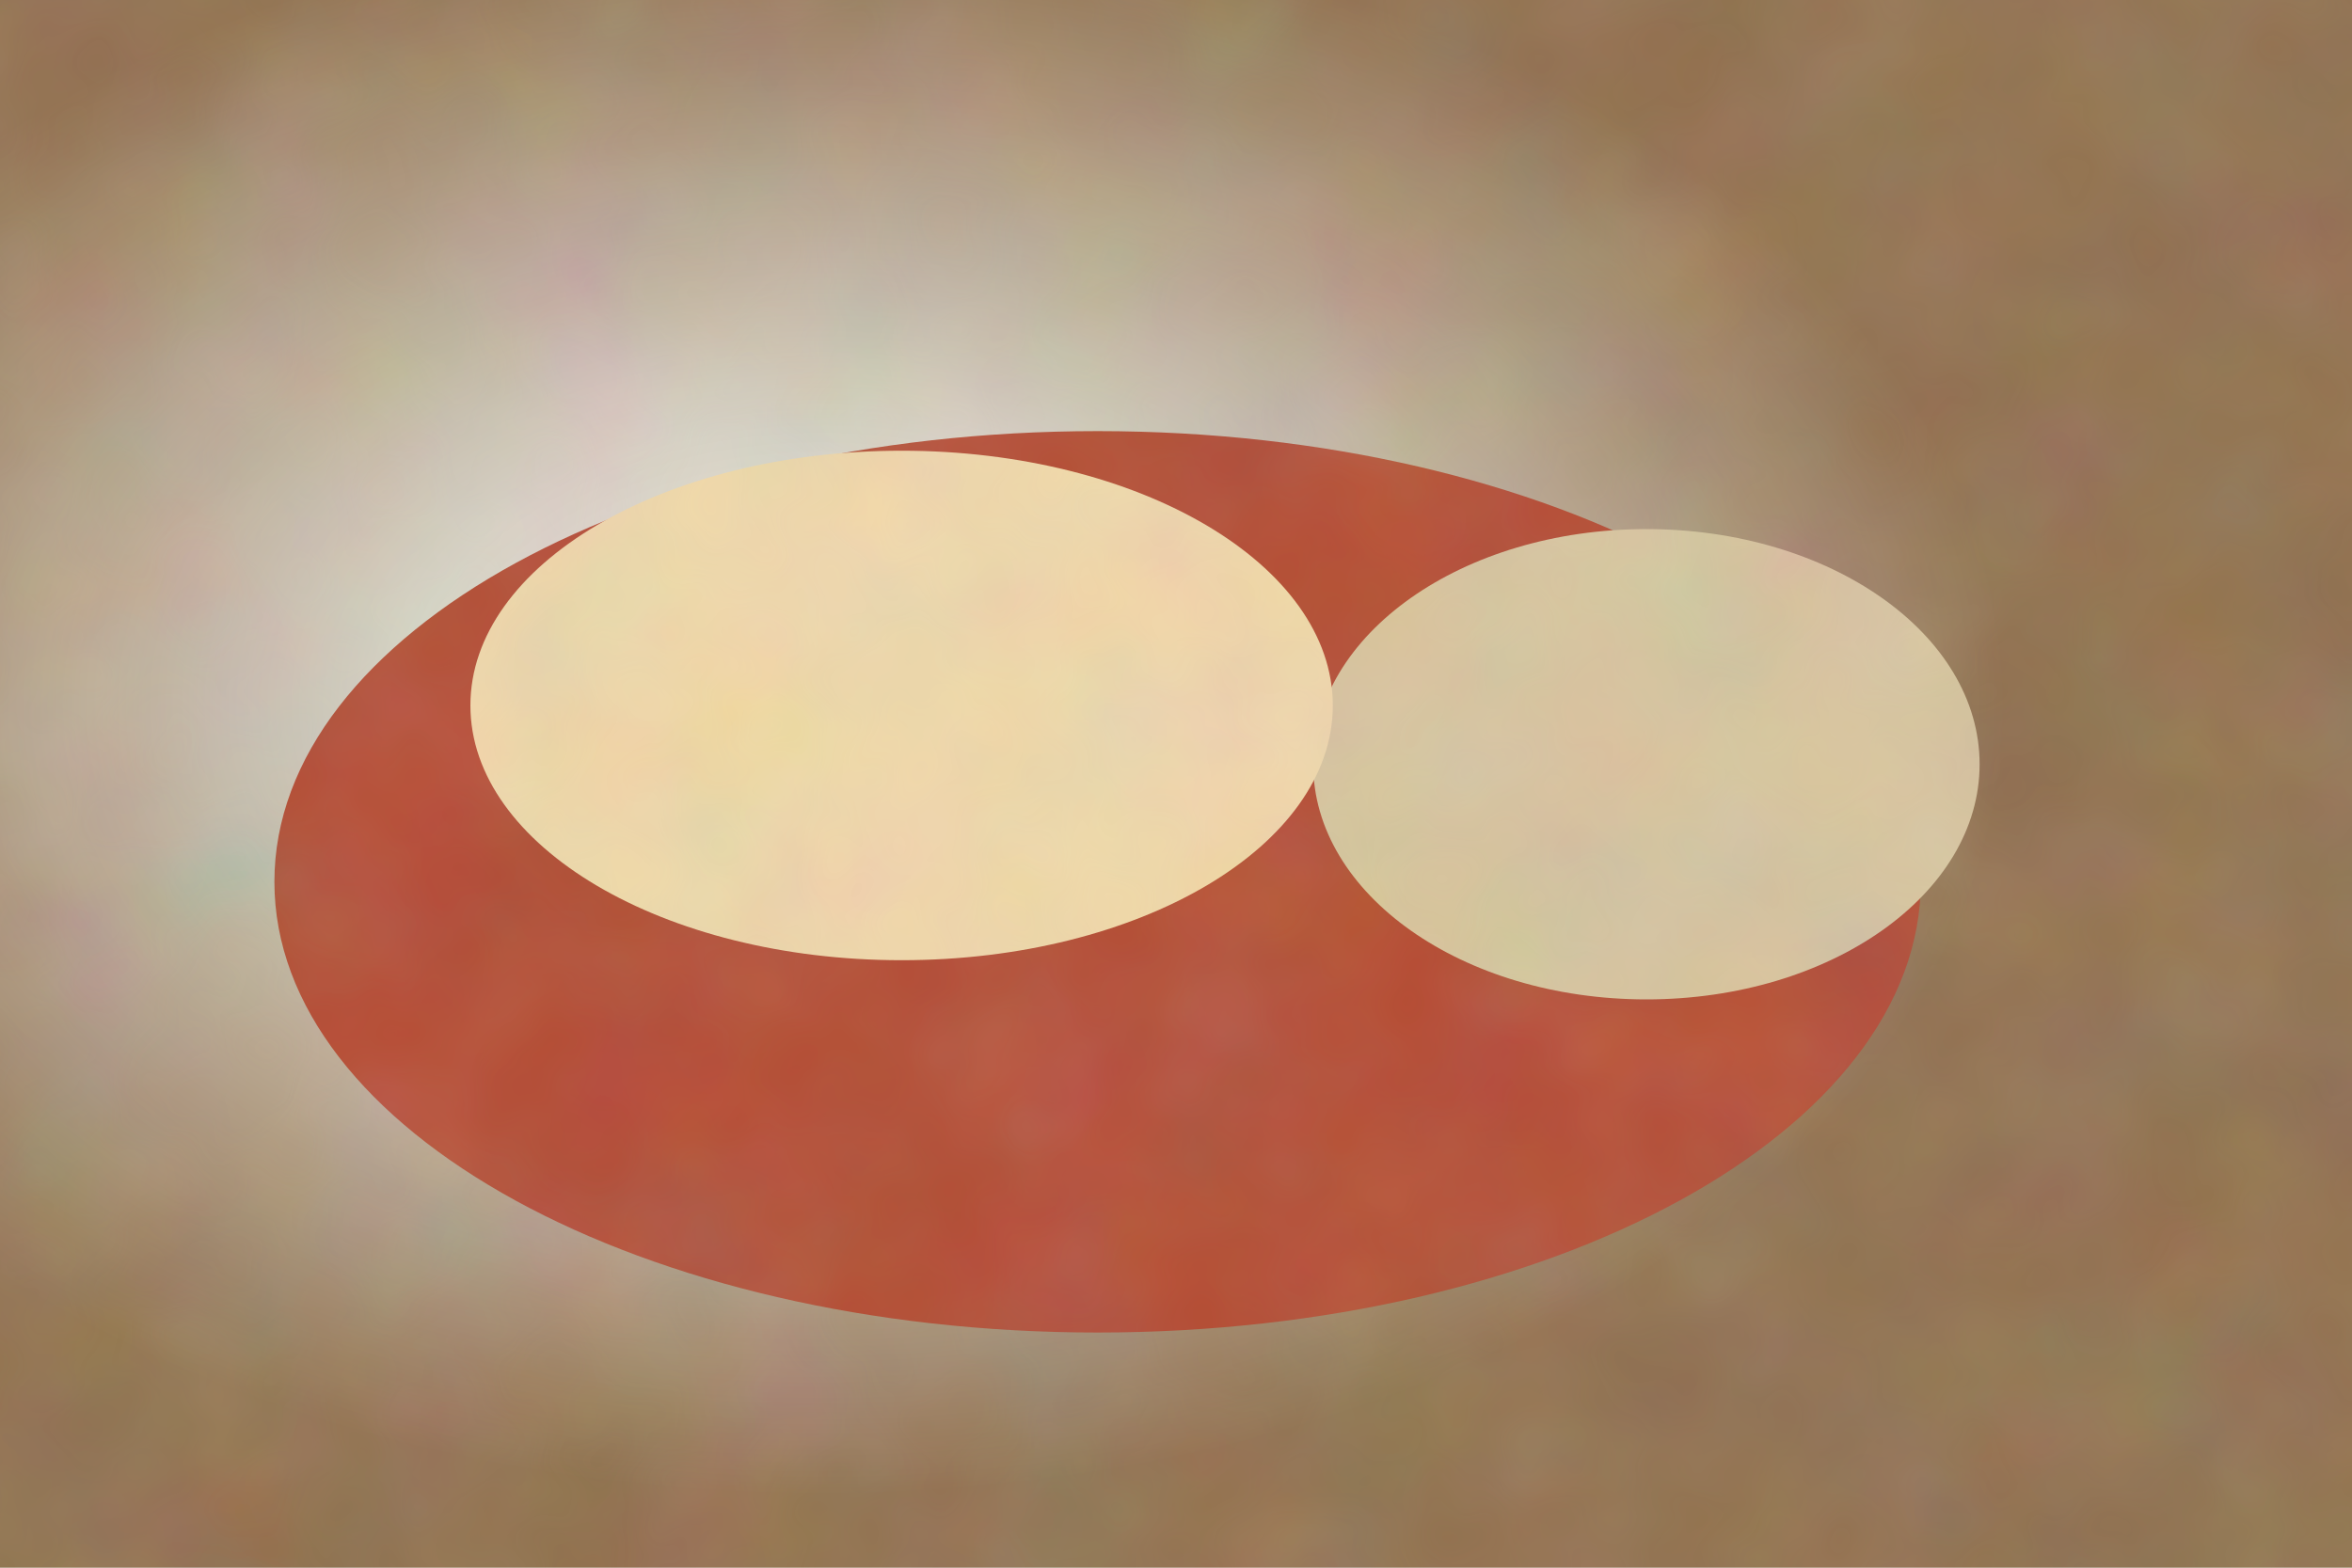
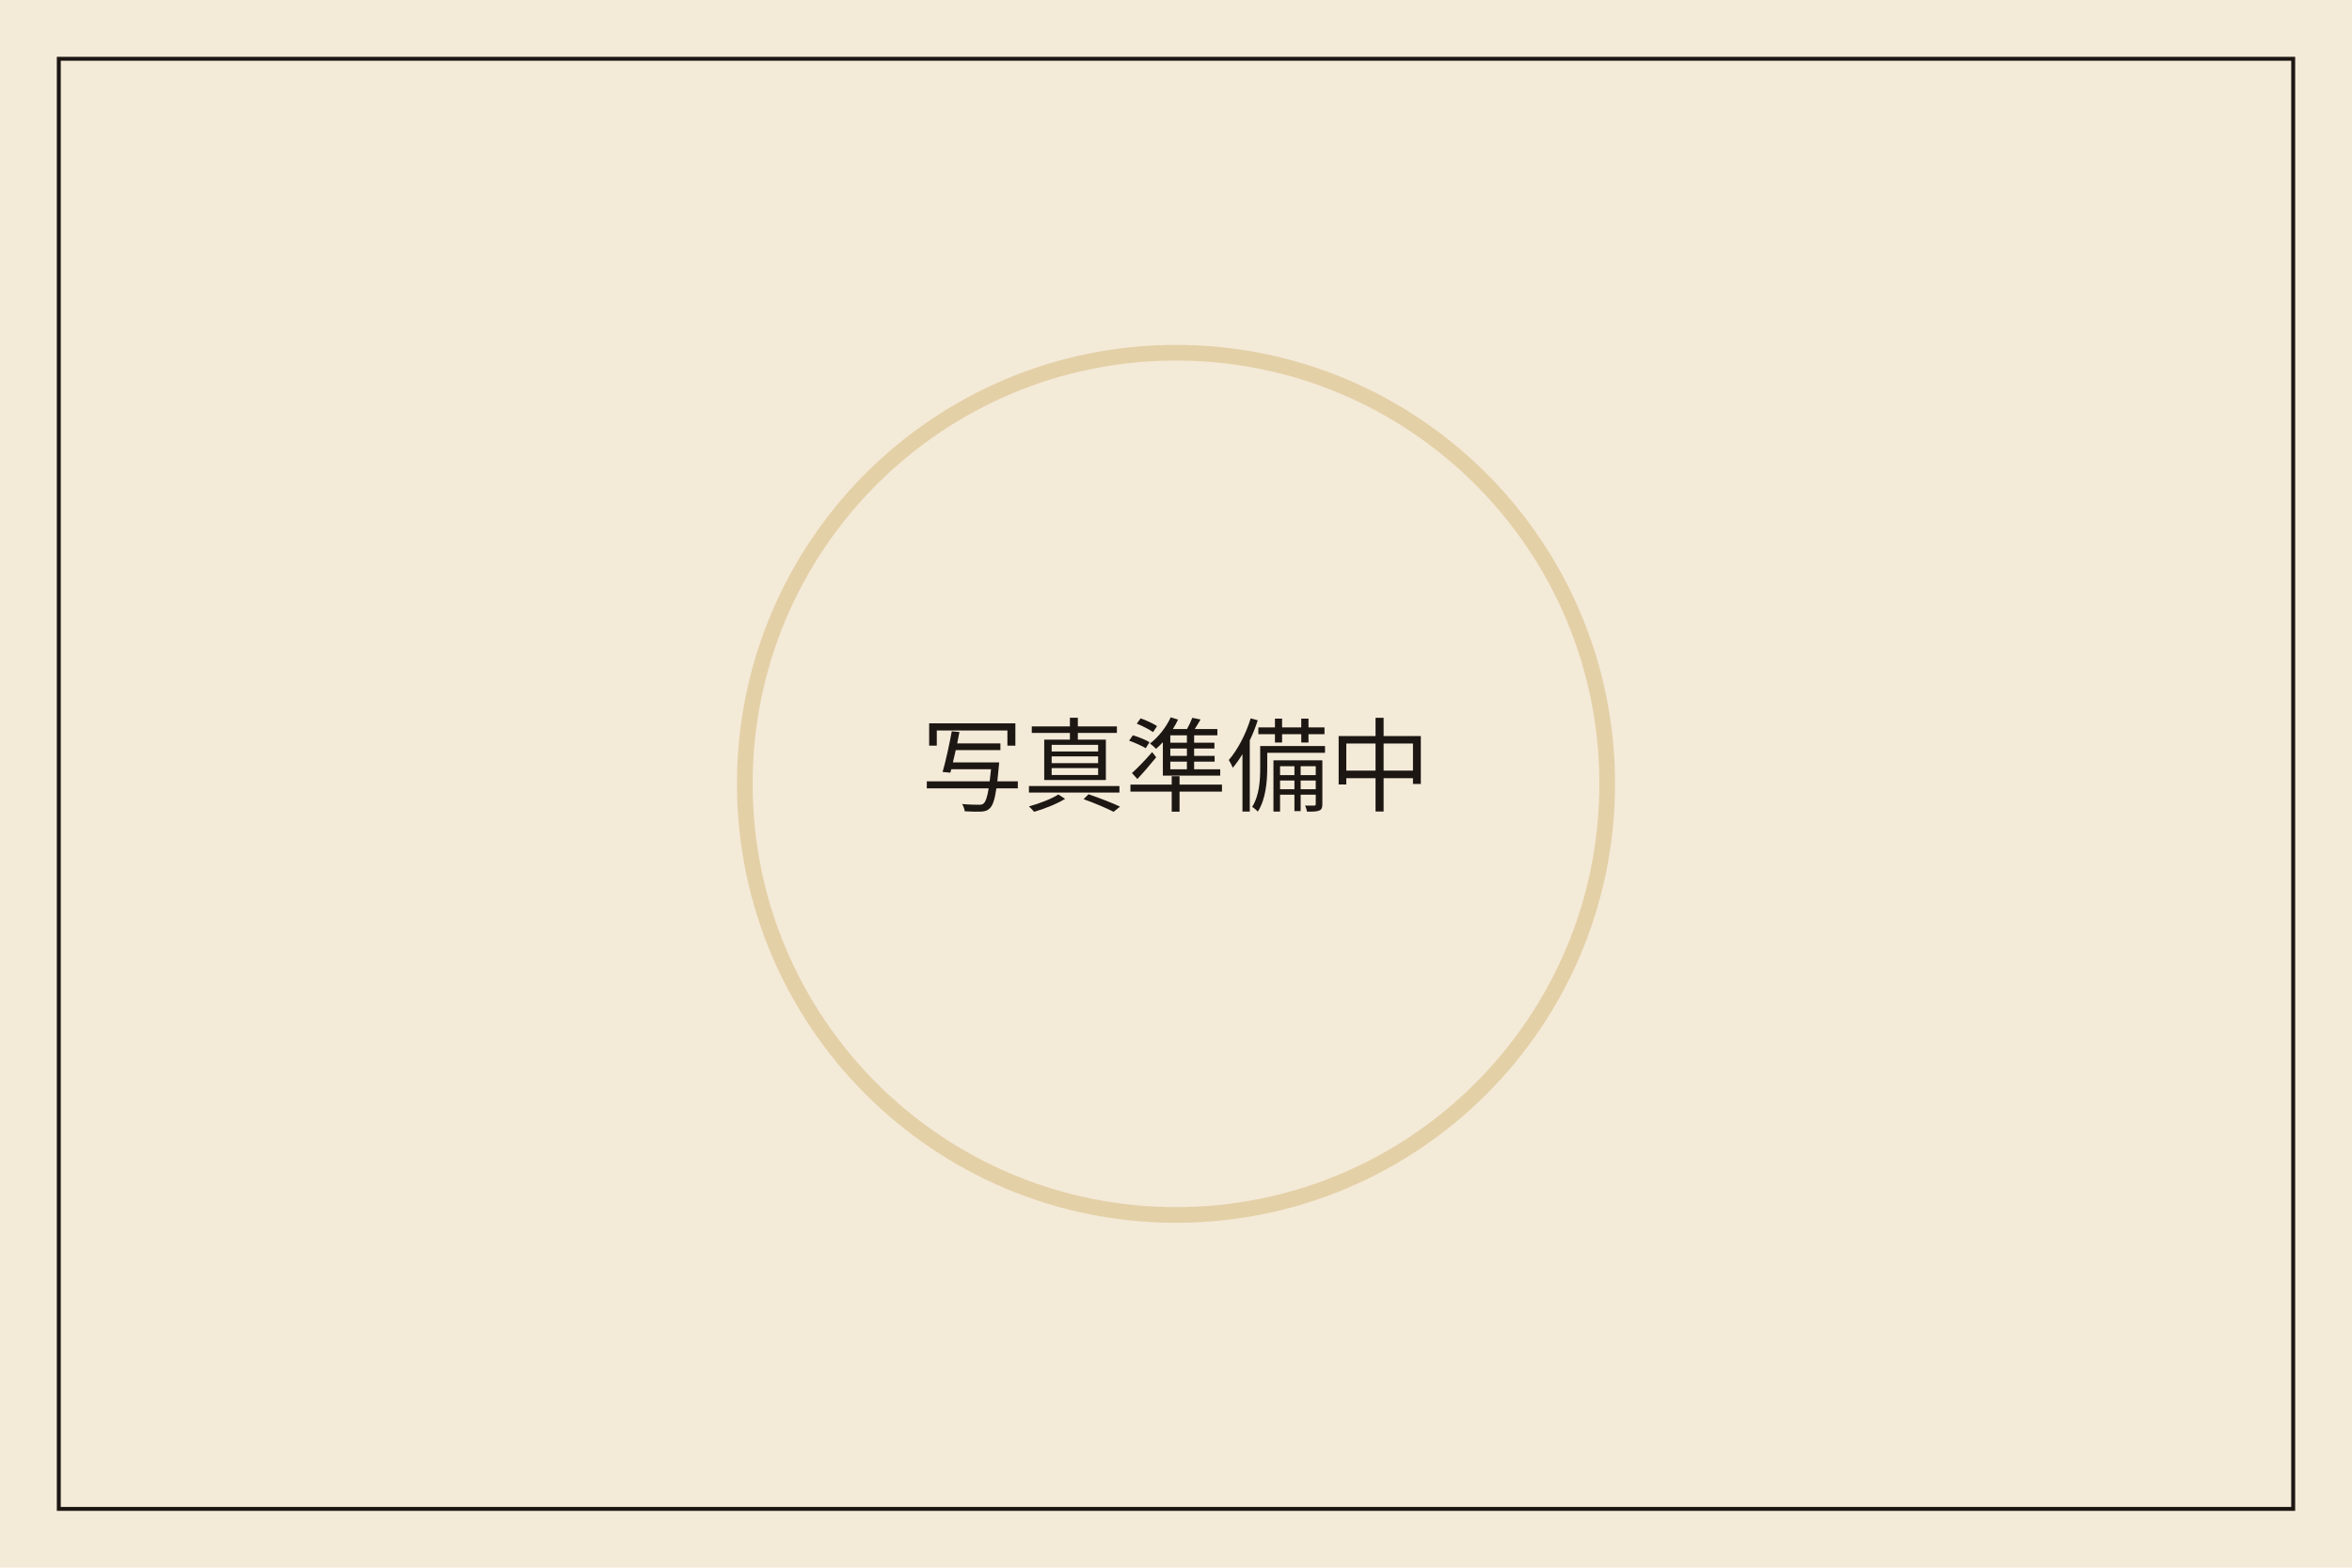
- <svg xmlns="http://www.w3.org/2000/svg" viewBox="0 0 1200 800">
-   <defs>
-     <filter id="n">
-       <feTurbulence type="fractalNoise" baseFrequency="0.012" numOctaves="3" />
-       <feColorMatrix values="1 0 0 0 0 0 1 0 0 0 0 0 1 0 0 0 0 0 .18 0" />
-     </filter>
-     <radialGradient id="g" cx=".35" cy=".45">
-       <stop offset="0" stop-color="#f6efe2" />
-       <stop offset=".35" stop-color="#d8d2c5" />
-       <stop offset="1" stop-color="#91704d" />
-     </radialGradient>
-   </defs>
-   <rect width="1200" height="800" fill="url(#g)" />
-   <ellipse cx="560" cy="450" rx="420" ry="230" fill="#b44b32" />
-   <ellipse cx="840" cy="390" rx="170" ry="120" fill="#d8c49d" />
-   <ellipse cx="460" cy="360" rx="220" ry="130" fill="#f1d8a9" />
-   <rect width="1200" height="800" filter="url(#n)" />
+ <svg xmlns="http://www.w3.org/2000/svg" width="1200" height="800" viewBox="0 0 1200 800">
+   <rect width="100%" height="100%" fill="#f4ead8" />
+   <rect x="30" y="30" width="1140" height="740" fill="none" stroke="#1c1713" stroke-width="2" />
+   <circle cx="600" cy="400" r="220" fill="none" stroke="#c7a24a" stroke-opacity=".35" stroke-width="8" />
+   <text x="600" y="410" text-anchor="middle" font-size="52" font-family="Noto Serif JP,serif" fill="#1c1713">写真準備中</text>
</svg>
